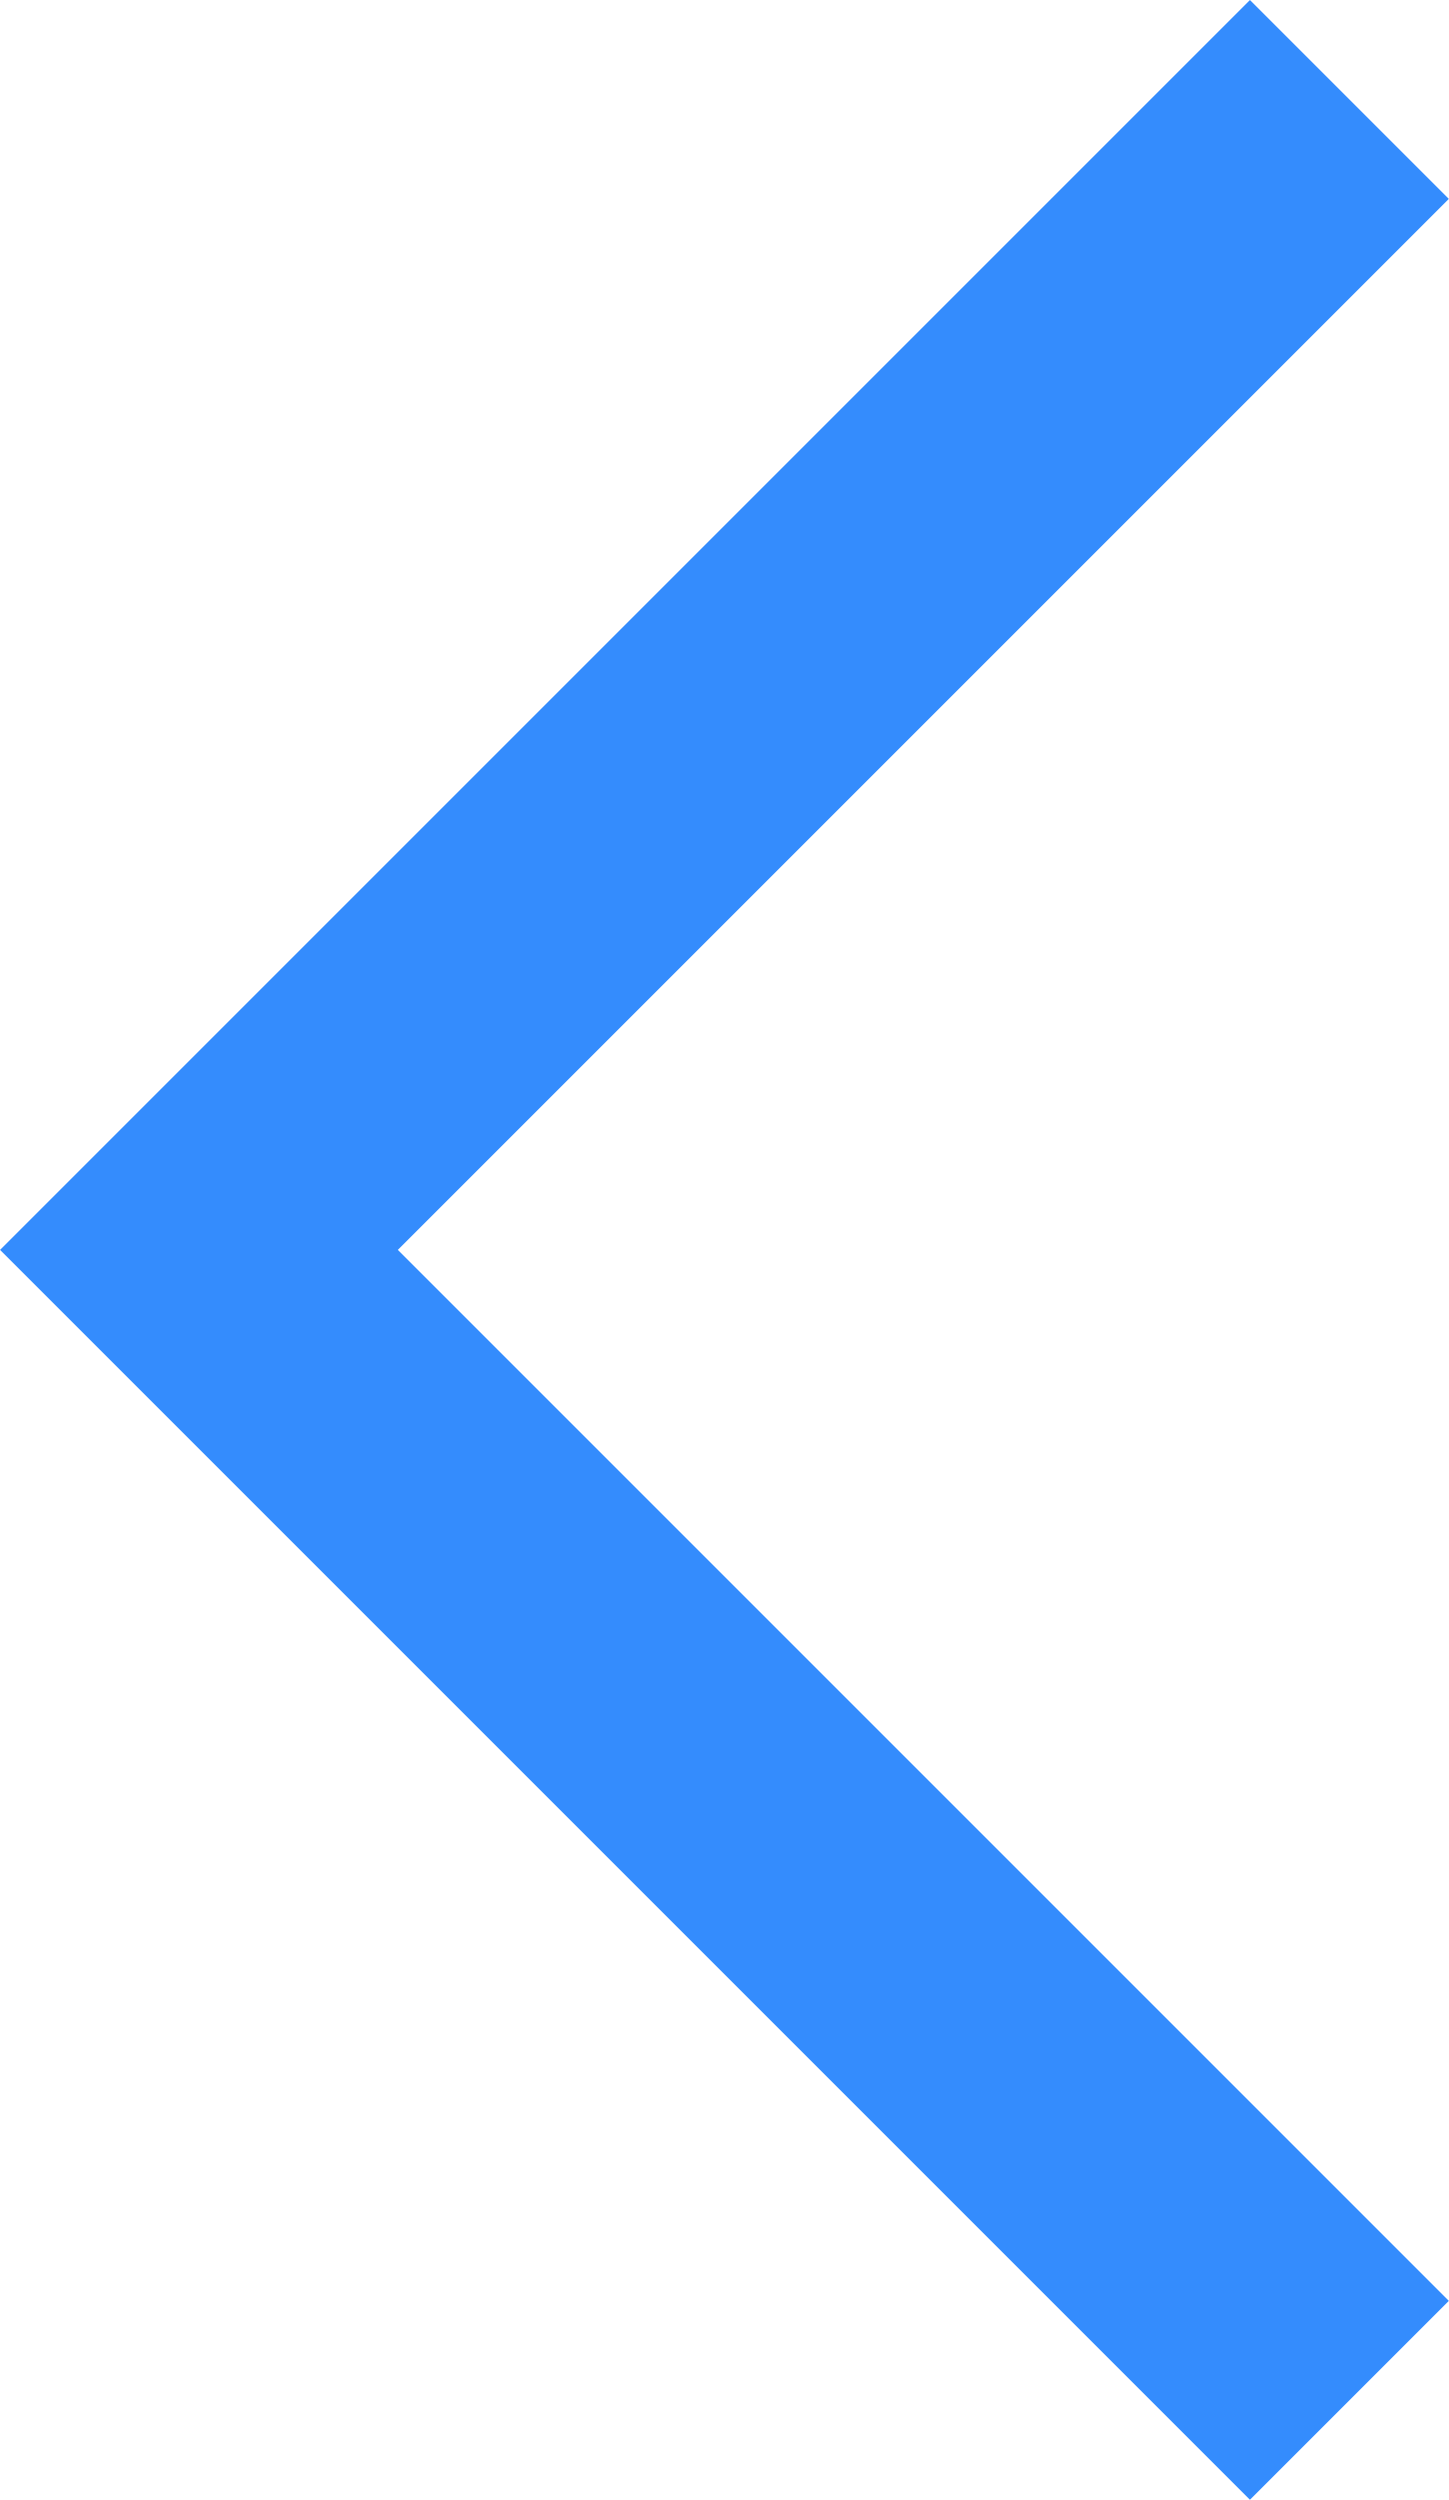
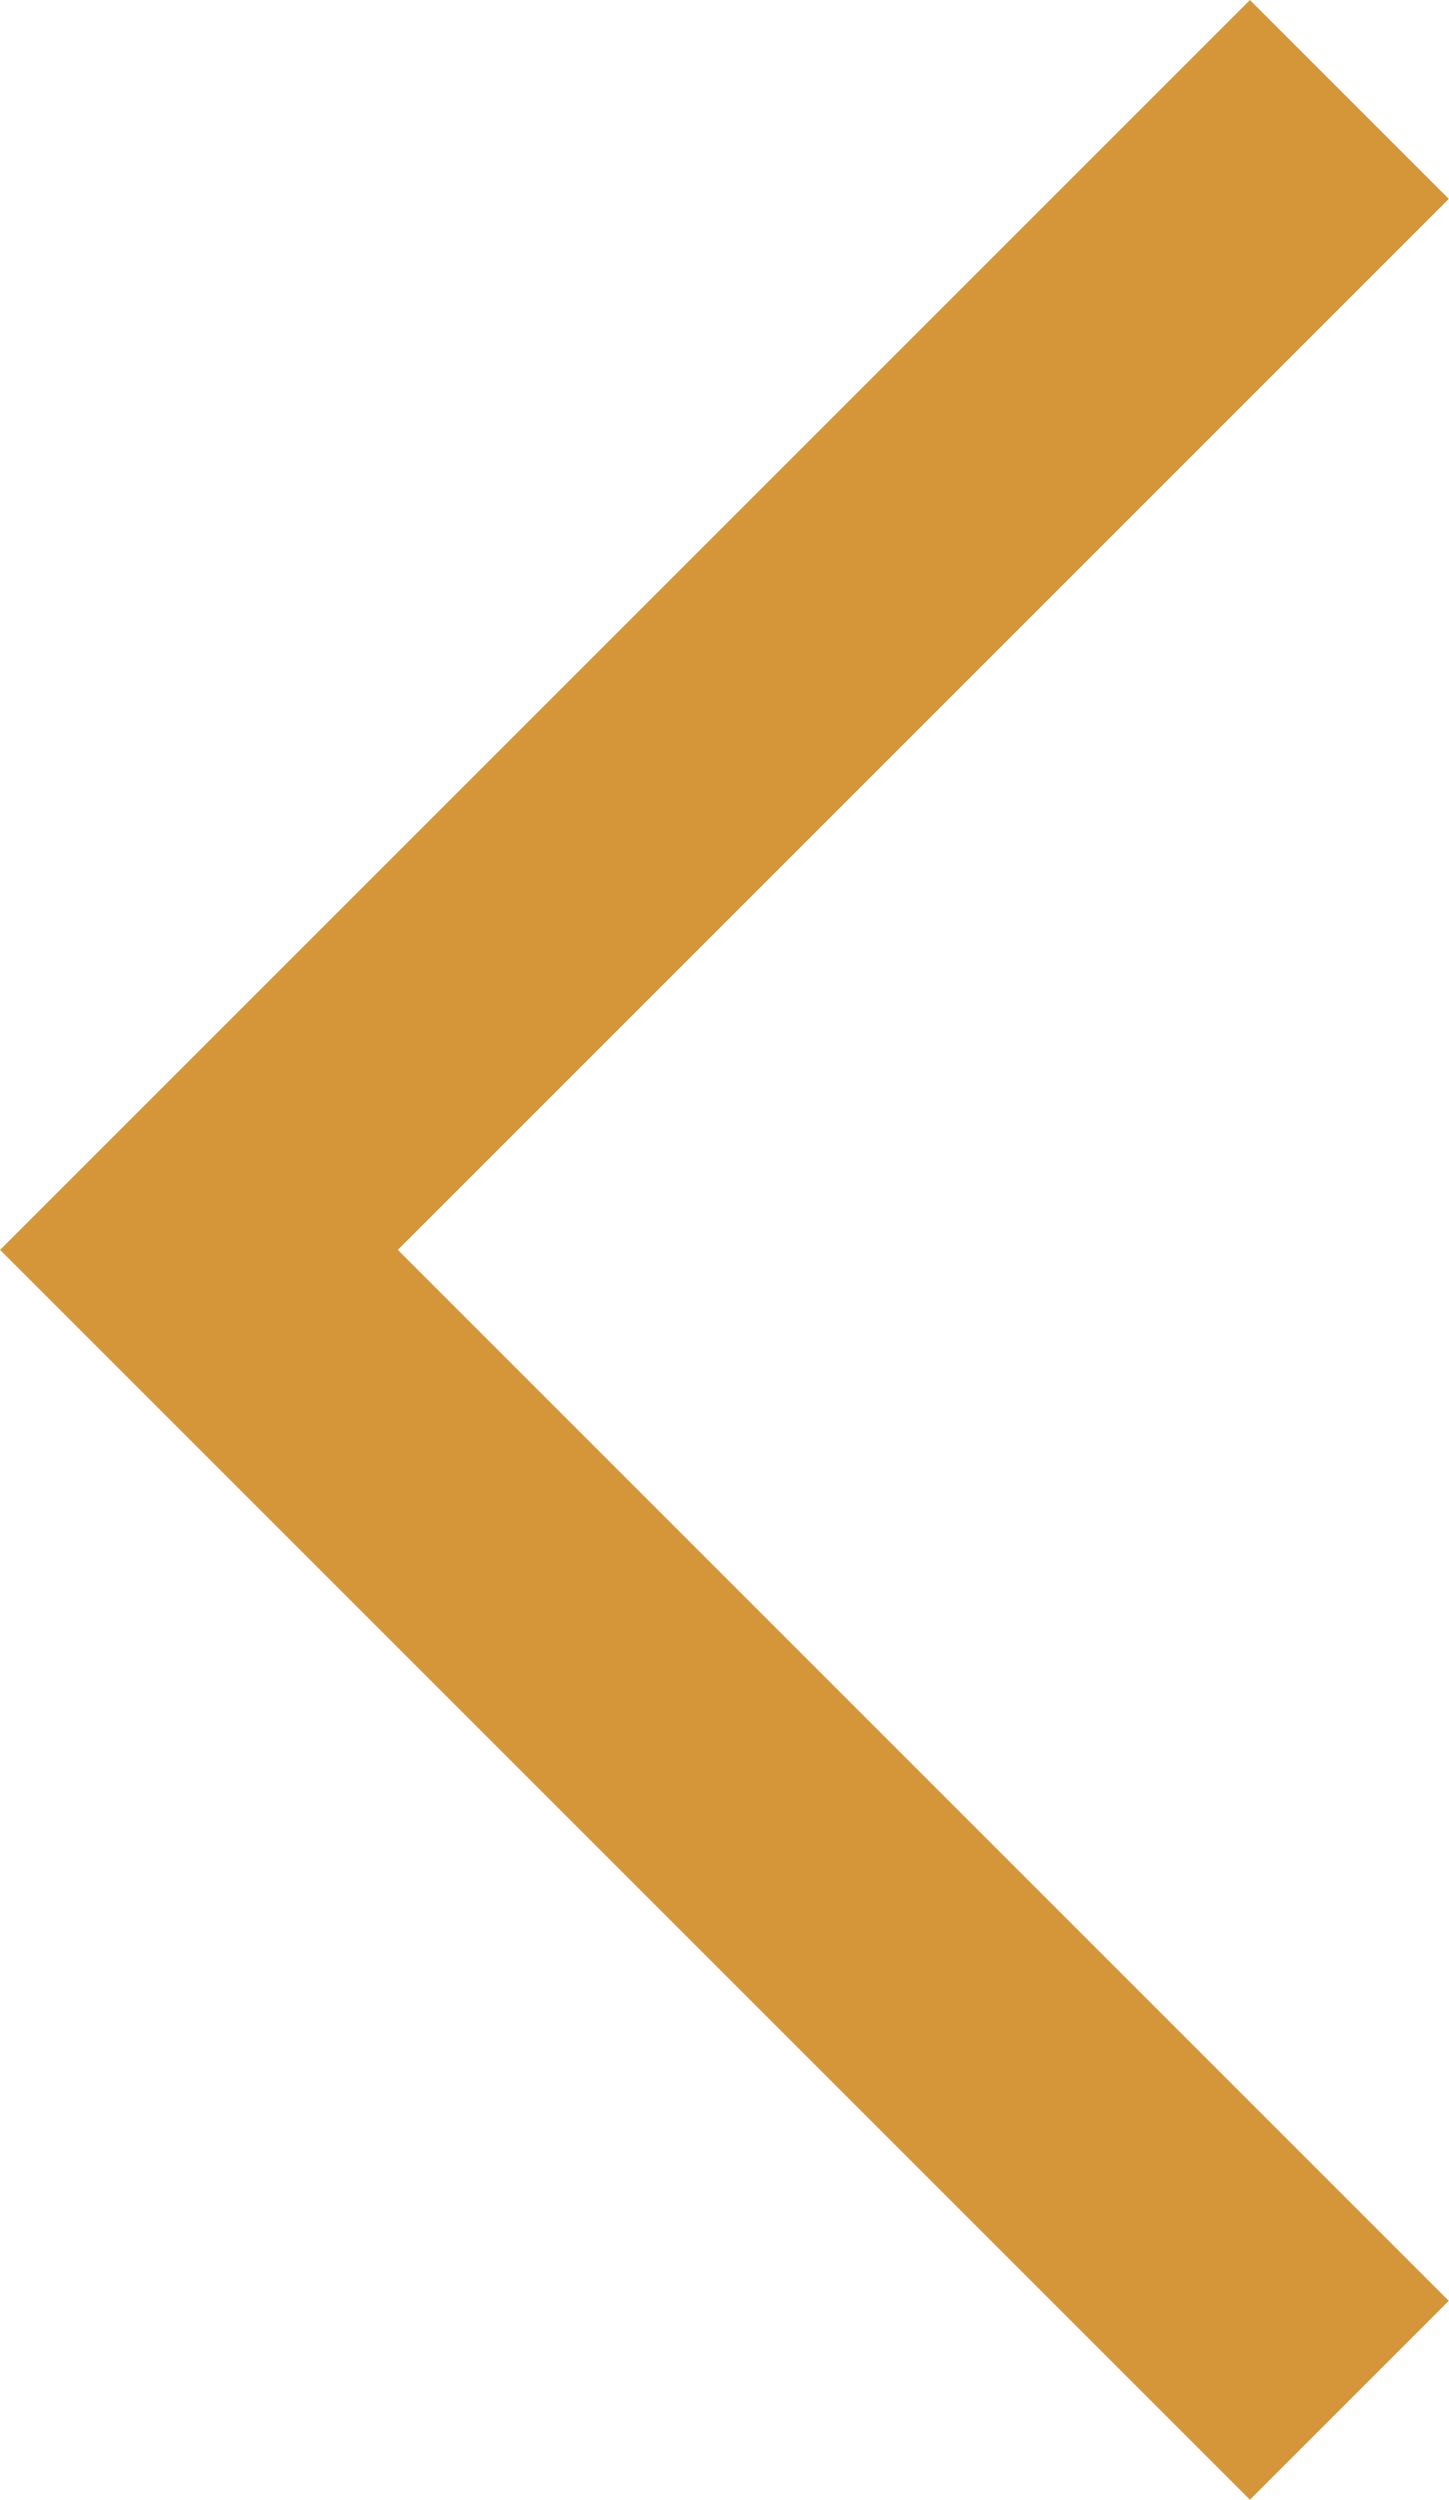
<svg xmlns="http://www.w3.org/2000/svg" width="5.151px" height="8.888px" viewBox="0 0 5.151 8.888" version="1.1">
  <g id="Artboards" stroke="none" stroke-width="1" fill="none" fill-rule="evenodd">
    <g id="Segmentation---assets" transform="translate(-152.338, -65.6013)">
      <g id="icon-disclosure-open" transform="translate(145, 60)">
-         <polyline id="Path-2" stroke="#348CFD" transform="translate(10.0902, 10.0451) rotate(90) translate(-10.0902, -10.0451)" points="6 8 10.09 12.09 14.18 8" />
+         <polyline id="Path-2" stroke="#d5963a" transform="translate(10.0902, 10.0451) rotate(90) translate(-10.0902, -10.0451)" points="6 8 10.09 12.09 14.18 8" />
        <rect id="Rectangle" x="0" y="0" width="20" height="20" />
      </g>
    </g>
  </g>
</svg>
